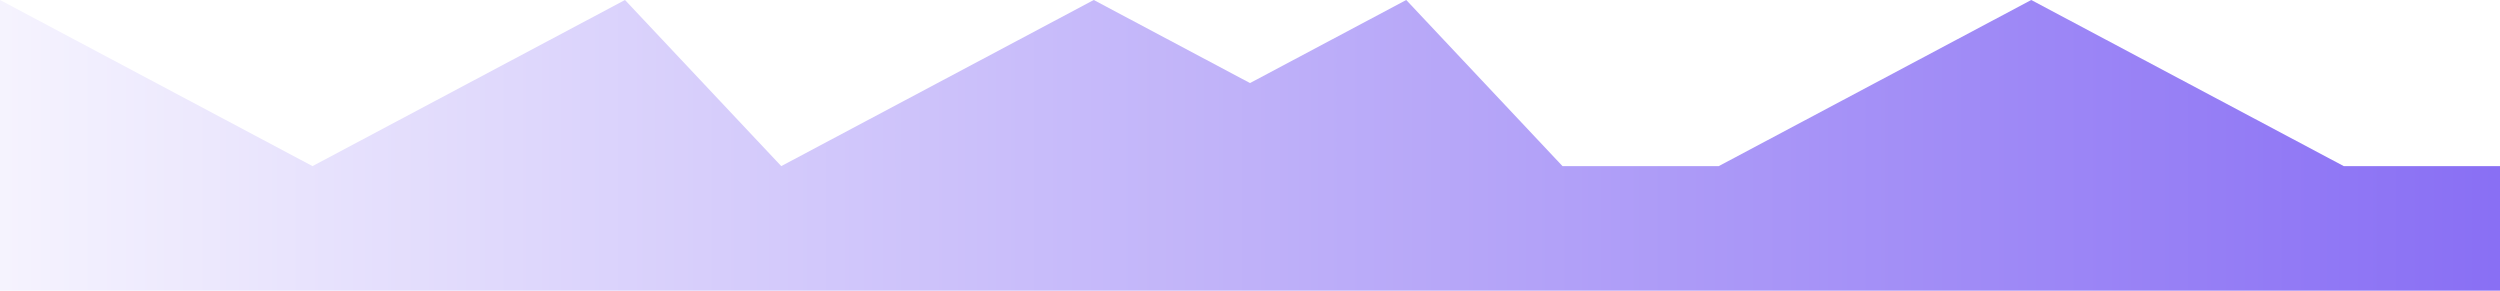
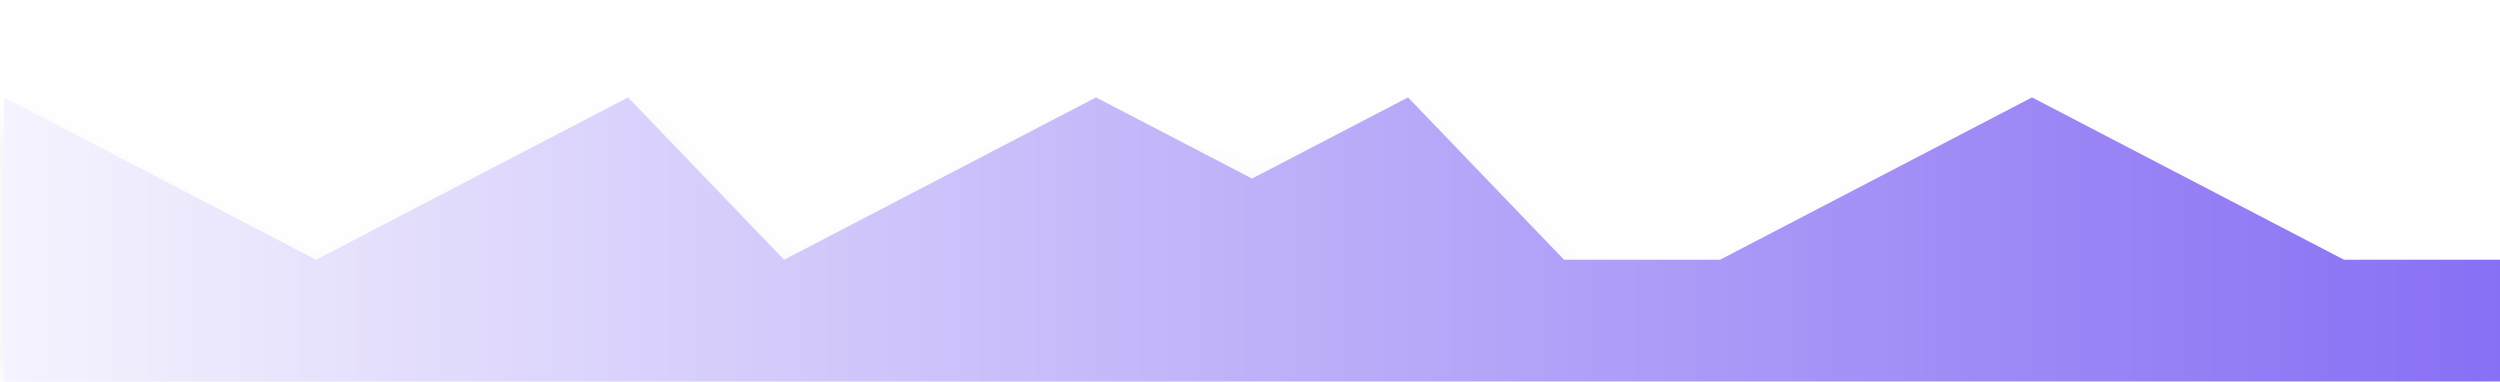
- <svg xmlns="http://www.w3.org/2000/svg" width="301" height="35" viewBox="0 0 301 35" fill="none">
-   <path d="M0 0L18.812 10L37.625 20L56.438 10L75.25 0L94.062 20L112.875 10L131.688 0L150.5 10L169.312 0L188.125 20H206.938L225.75 10L244.562 0L263.375 10L282.188 20H301V35H0V0Z" fill="url(#paint0_linear)" />
+ <svg xmlns="http://www.w3.org/2000/svg" width="308" height="47" viewBox="0 0 308 47" fill="none">
+   <g filter="url(#filter0_dd_1305_5048)">
+     <path d="M0.5 12L19.719 22L38.938 32L58.156 22L77.375 12L96.594 32L115.812 22L135.031 12L154.25 22L173.469 12L192.687 32H211.906L231.125 22L250.344 12L269.562 22L288.781 32H308V47H0.5V12Z" fill="url(#paint0_linear_1305_5048)" />
+   </g>
  <defs>
-     <linearGradient id="paint0_linear" x1="301" y1="8" x2="-27" y2="8" gradientUnits="userSpaceOnUse">
+     <filter id="filter0_dd_1305_5048" x="-35.5" y="0" width="379.5" height="107" filterUnits="userSpaceOnUse" color-interpolation-filters="sRGB">
+       <feFlood flood-opacity="0" result="BackgroundImageFix" />
+       <feColorMatrix in="SourceAlpha" type="matrix" values="0 0 0 0 0 0 0 0 0 0 0 0 0 0 0 0 0 0 127 0" result="hardAlpha" />
+       <feOffset dy="24" />
+       <feGaussianBlur stdDeviation="18" />
+       <feColorMatrix type="matrix" values="0 0 0 0 0 0 0 0 0 0 0 0 0 0 0 0 0 0 0.04 0" />
+       <feBlend mode="normal" in2="BackgroundImageFix" result="effect1_dropShadow_1305_5048" />
+       <feColorMatrix in="SourceAlpha" type="matrix" values="0 0 0 0 0 0 0 0 0 0 0 0 0 0 0 0 0 0 127 0" result="hardAlpha" />
+       <feOffset dy="3" />
+       <feGaussianBlur stdDeviation="2" />
+       <feColorMatrix type="matrix" values="0 0 0 0 0 0 0 0 0 0 0 0 0 0 0 0 0 0 0.1 0" />
+       <feBlend mode="normal" in2="effect1_dropShadow_1305_5048" result="effect2_dropShadow_1305_5048" />
+       <feBlend mode="normal" in="SourceGraphic" in2="effect2_dropShadow_1305_5048" result="shape" />
+     </filter>
+     <linearGradient id="paint0_linear_1305_5048" x1="308" y1="20" x2="-27.083" y2="20" gradientUnits="userSpaceOnUse">
      <stop stop-color="#896FF4" />
      <stop offset="1" stop-color="white" />
    </linearGradient>
  </defs>
</svg>
